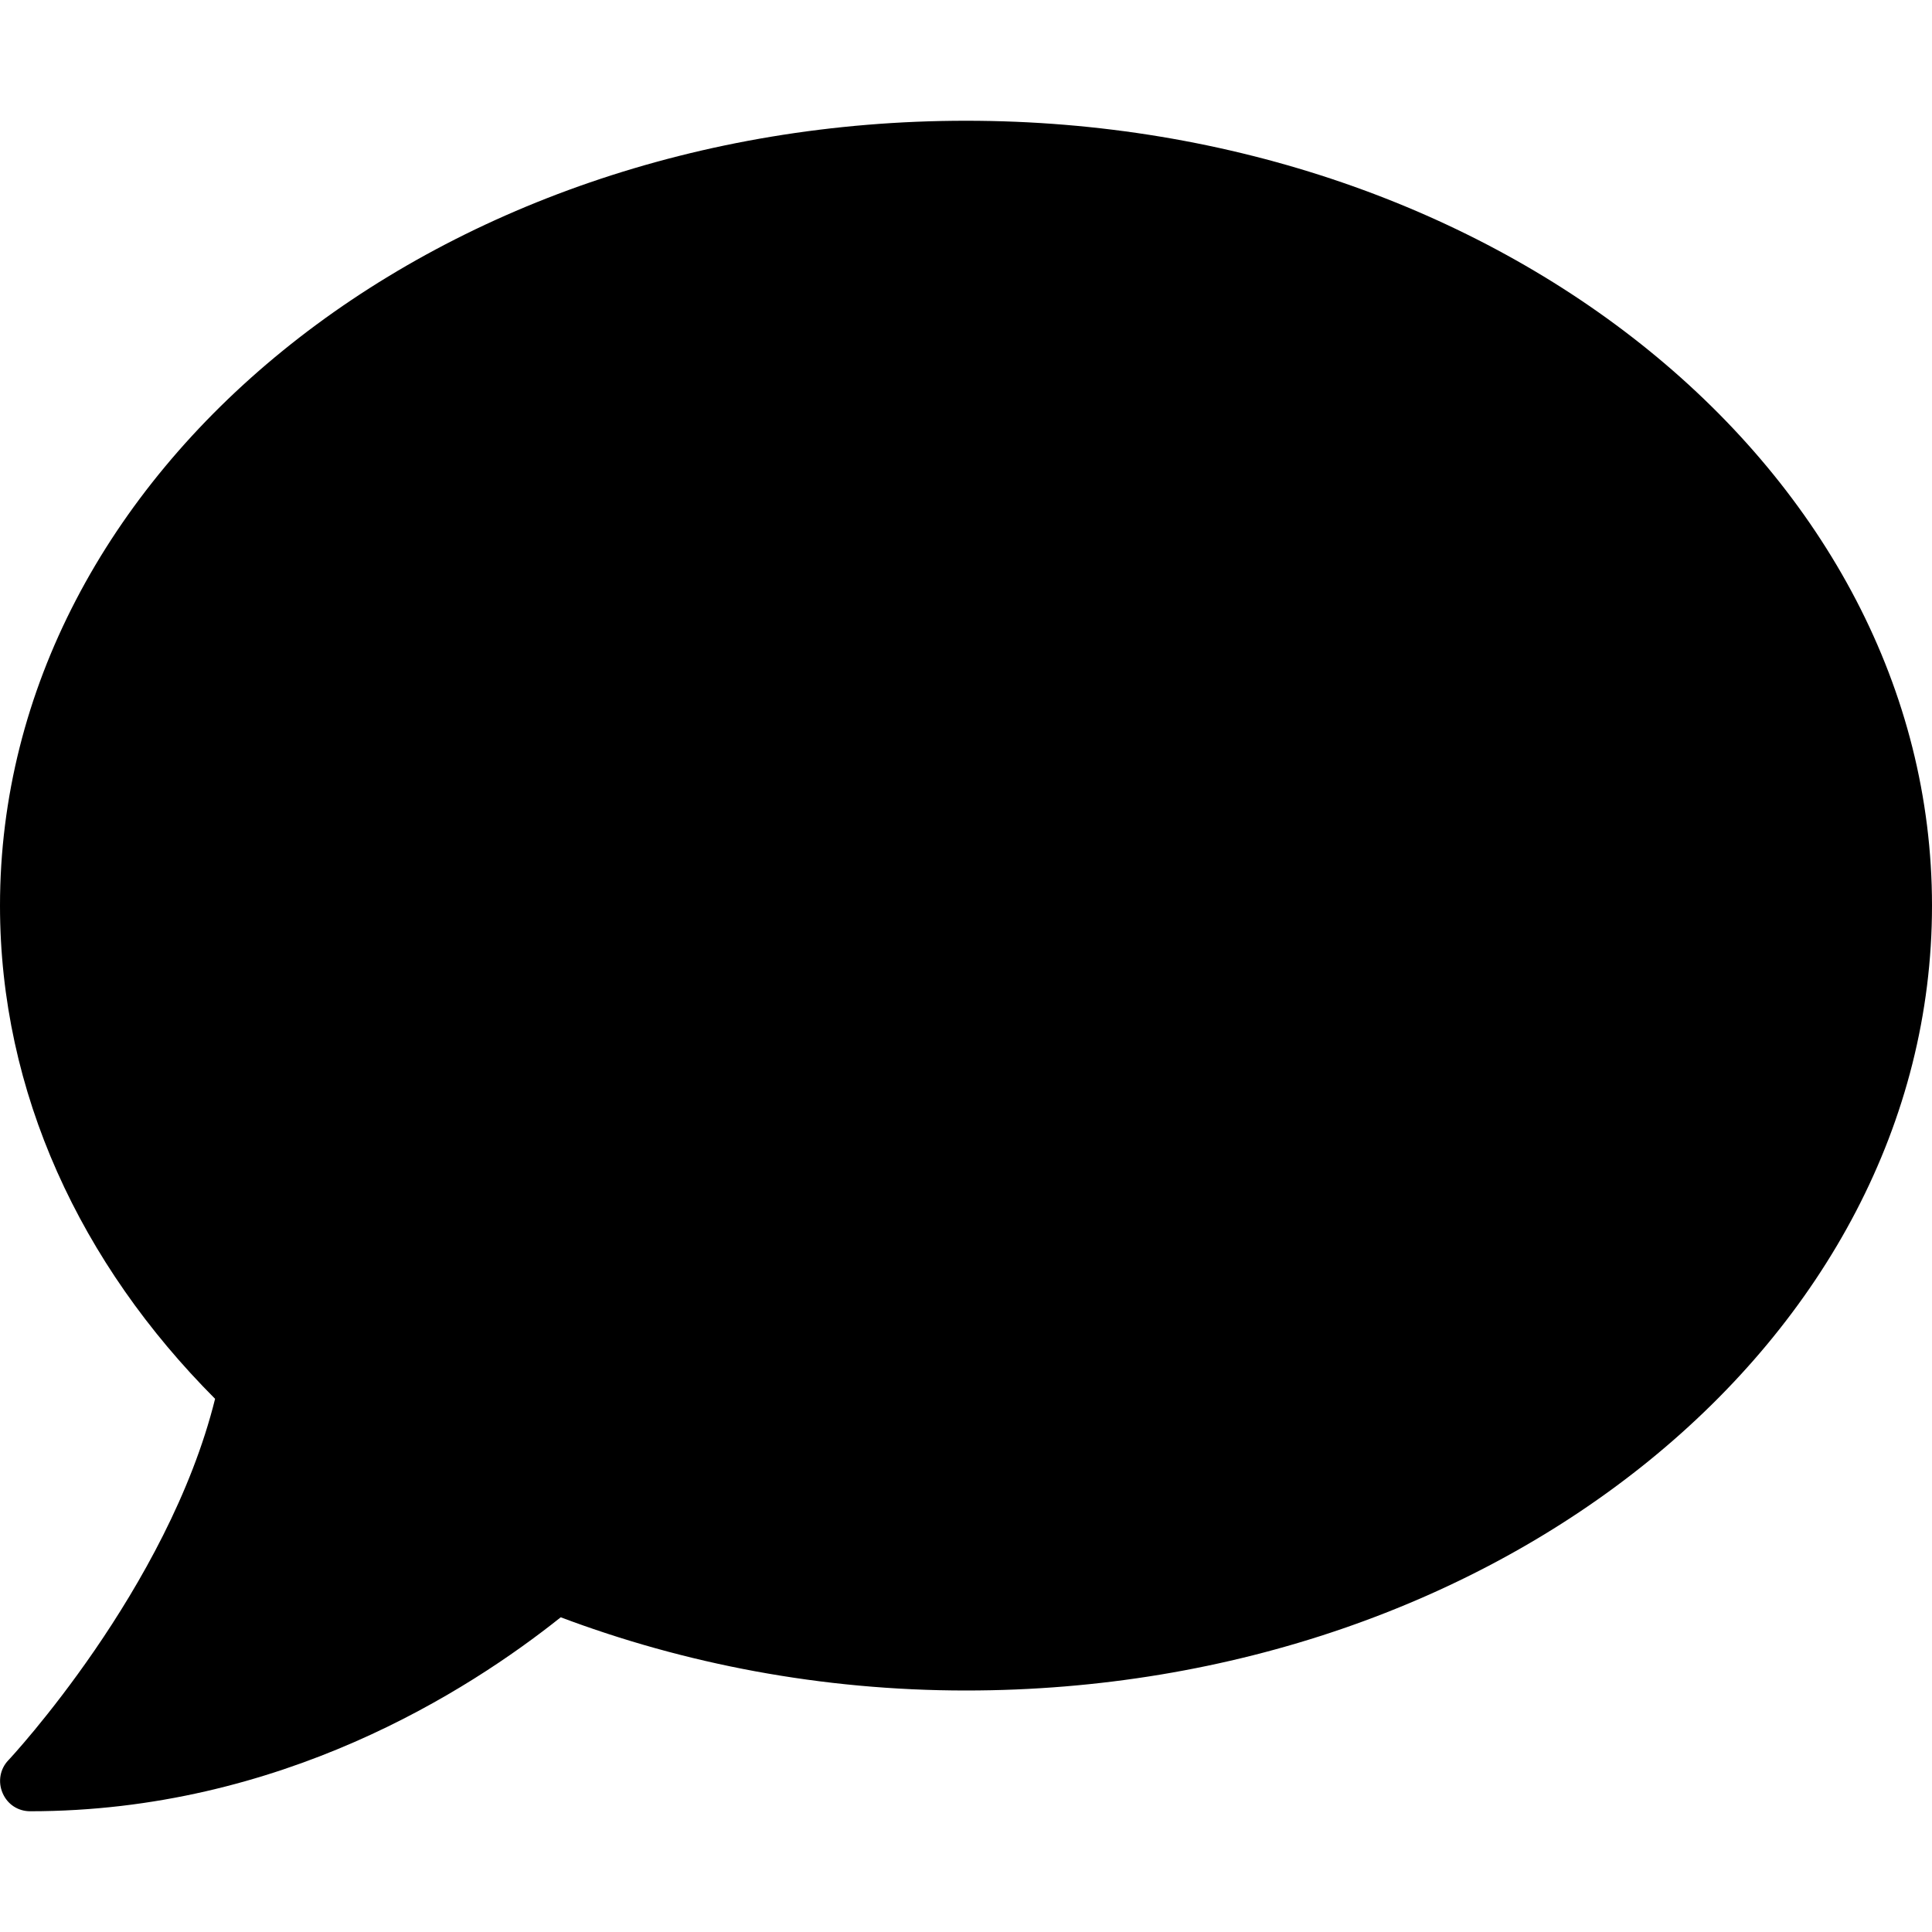
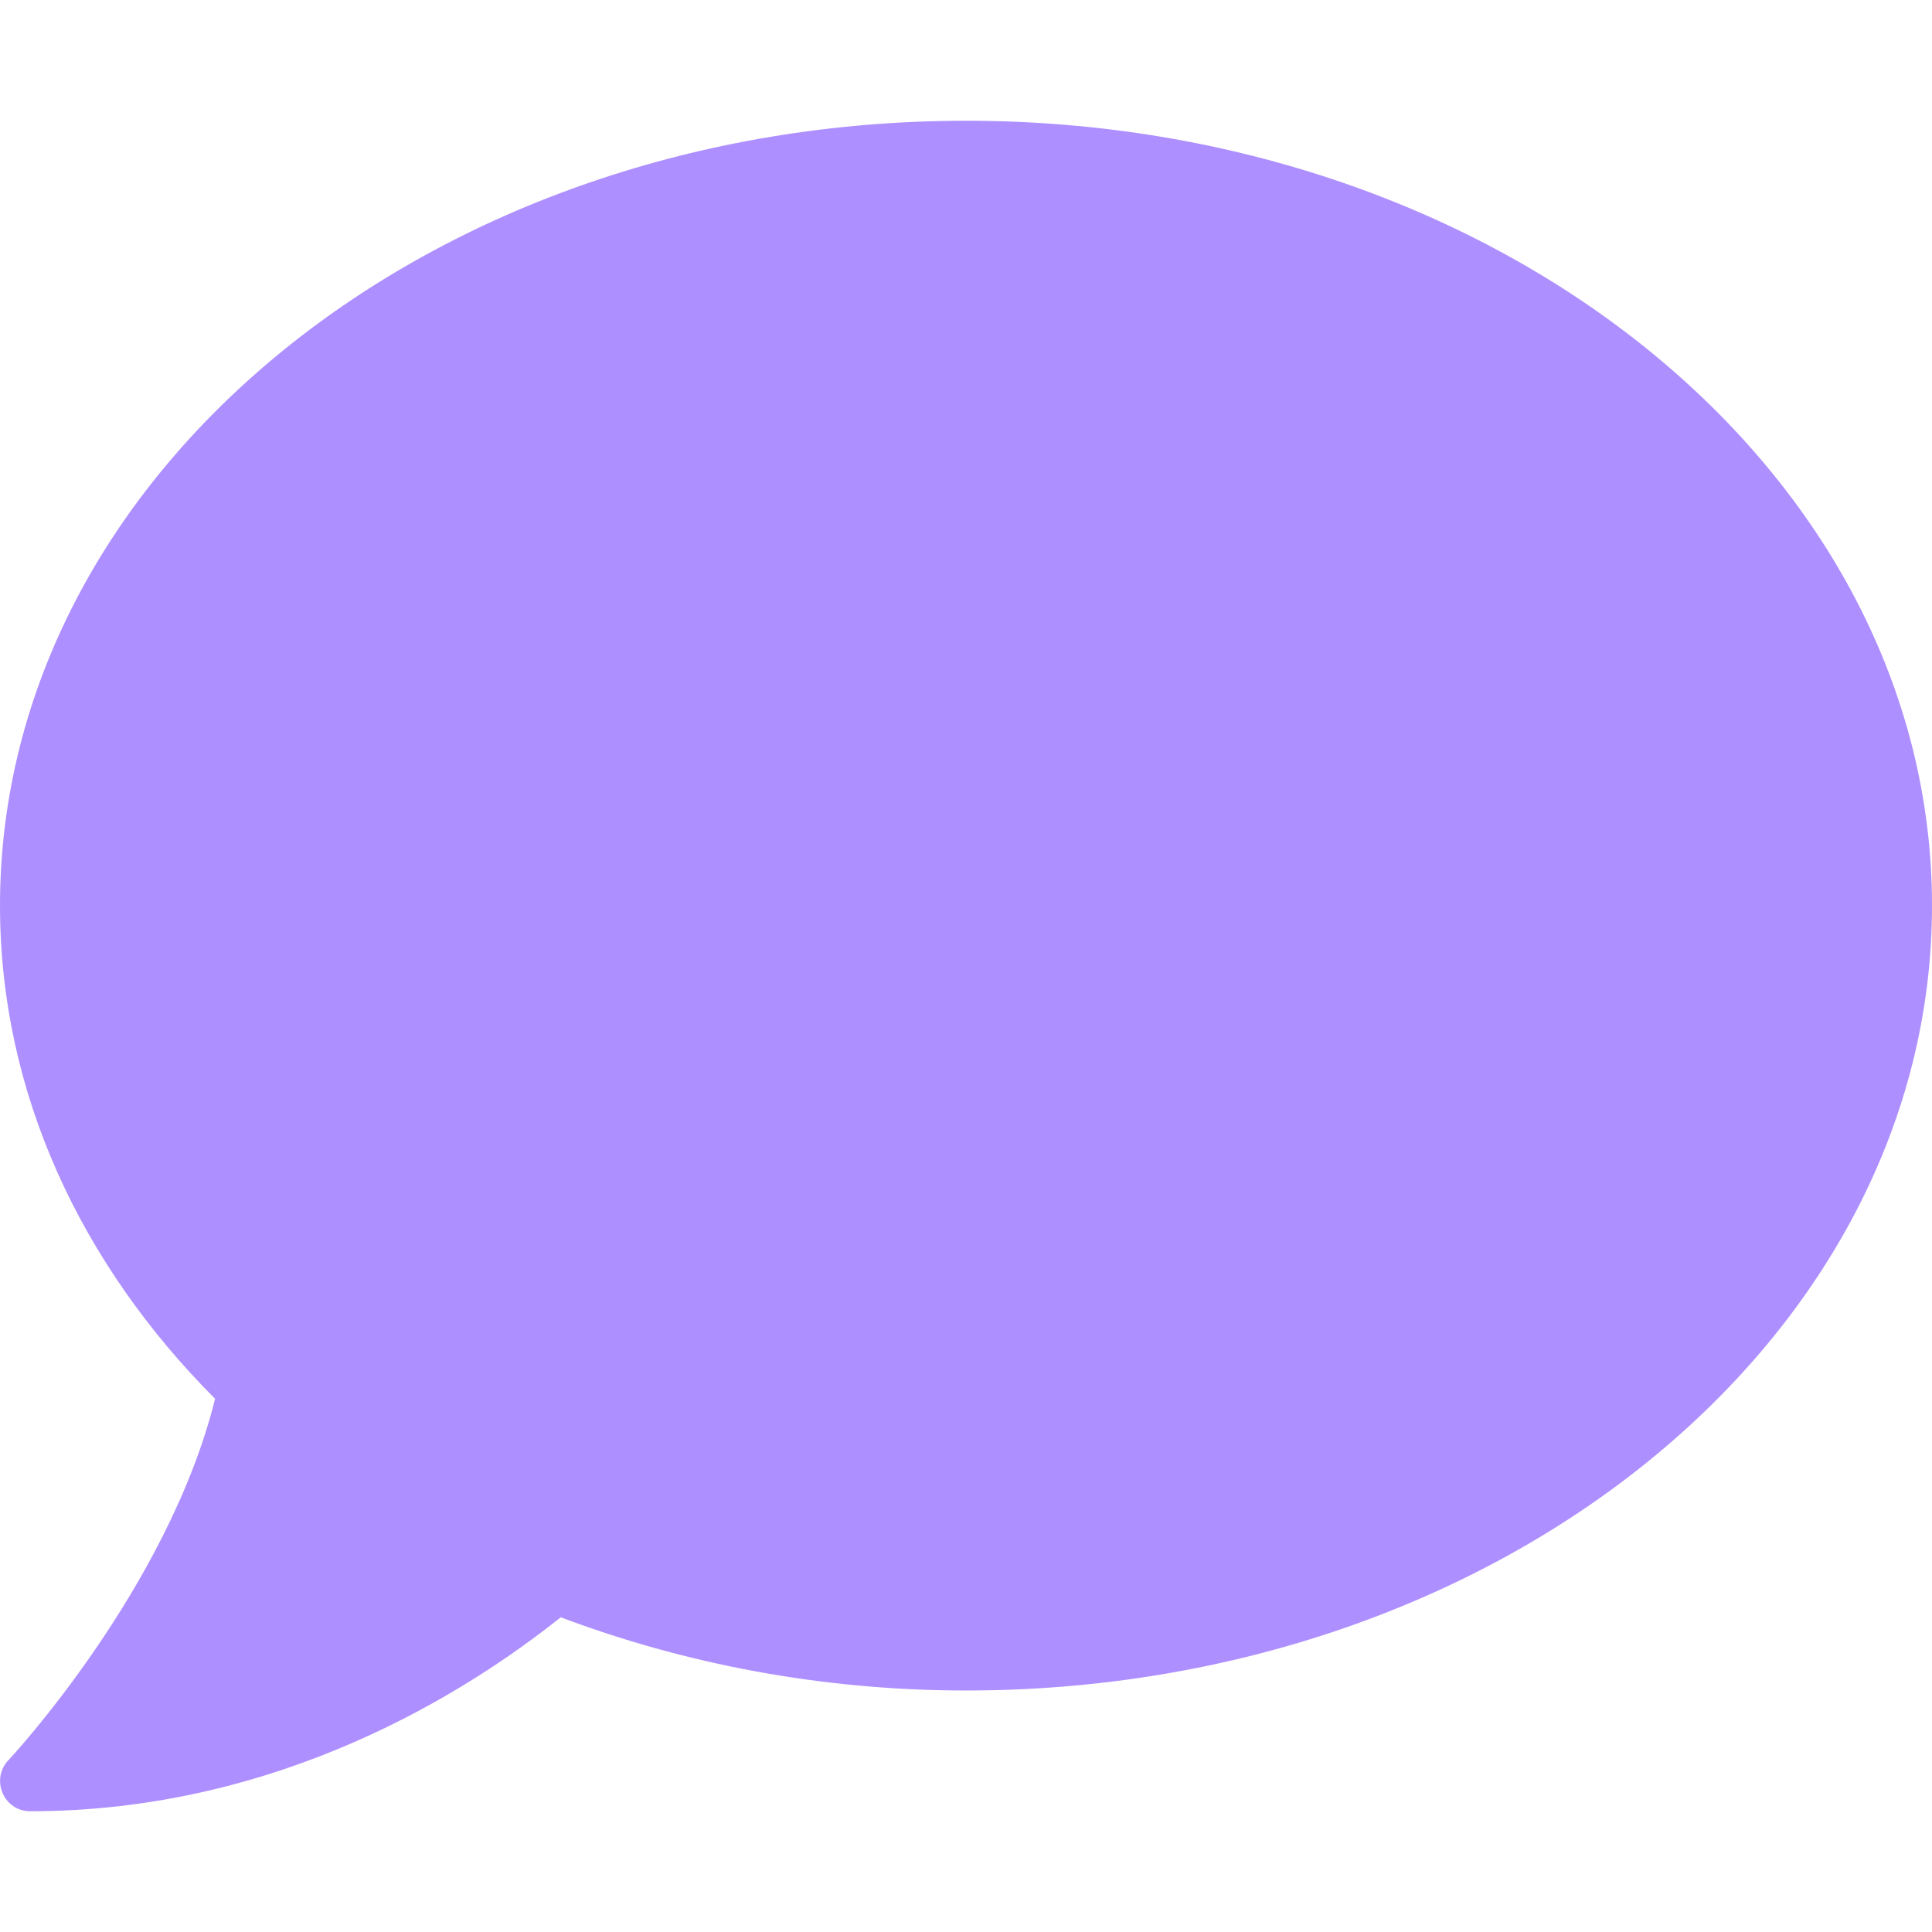
<svg xmlns="http://www.w3.org/2000/svg" aria-hidden="true" data-prefix="fas" data-icon="comment" class="svg-inline--fa fa-comment fa-w-16" role="img" viewBox="0 0 512 512">
-   <path fill="currentColor" d="M256 32C114.6 32 0 125.1 0 240c0 49.6 21.4 95 57 130.7C44.5 421.1 2.7 466 2.2 466.5c-2.2 2.3-2.8 5.7-1.5 8.7S4.8 480 8 480c66.3 0 116-31.8 140.6-51.4 32.7 12.3 69 19.4 107.4 19.4 141.4 0 256-93.1 256-208S397.4 32 256 32z" />
+   <path fill="#ae8fff" d="M256 32C114.6 32 0 125.1 0 240c0 49.6 21.4 95 57 130.7C44.5 421.1 2.7 466 2.2 466.5c-2.2 2.3-2.8 5.7-1.5 8.7S4.8 480 8 480c66.3 0 116-31.8 140.6-51.4 32.7 12.3 69 19.4 107.4 19.4 141.4 0 256-93.1 256-208S397.4 32 256 32z" />
</svg>
